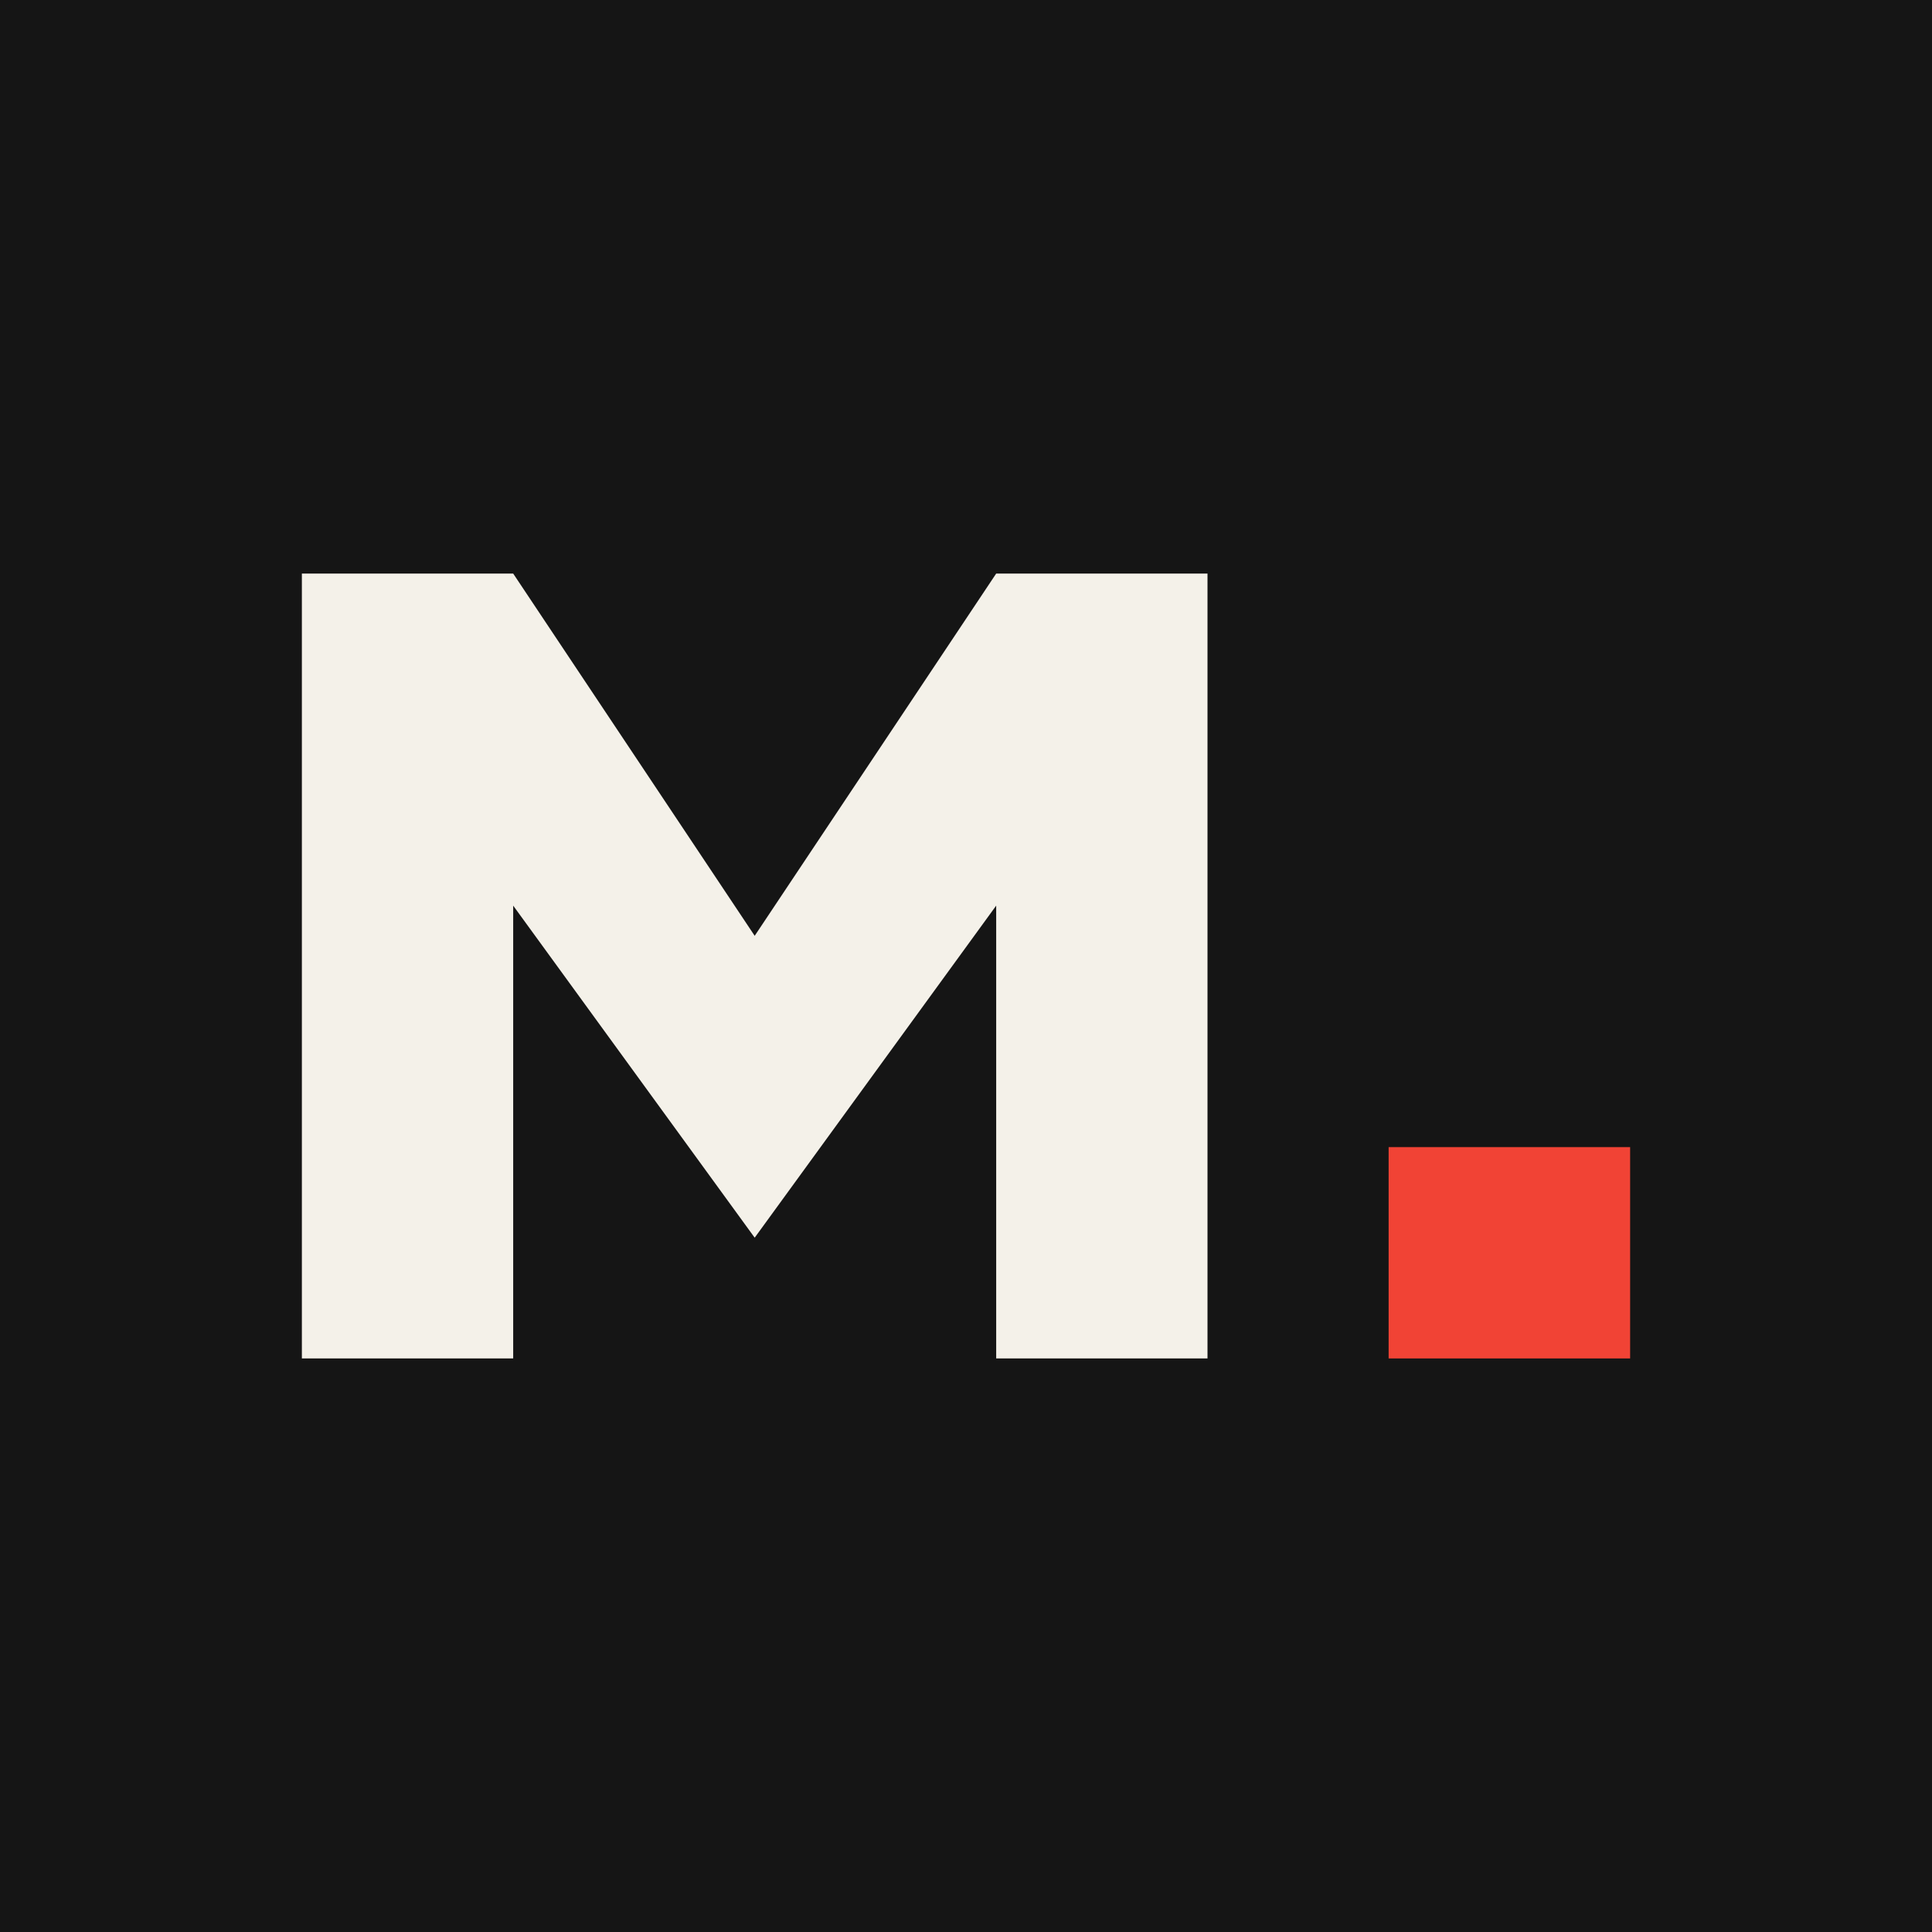
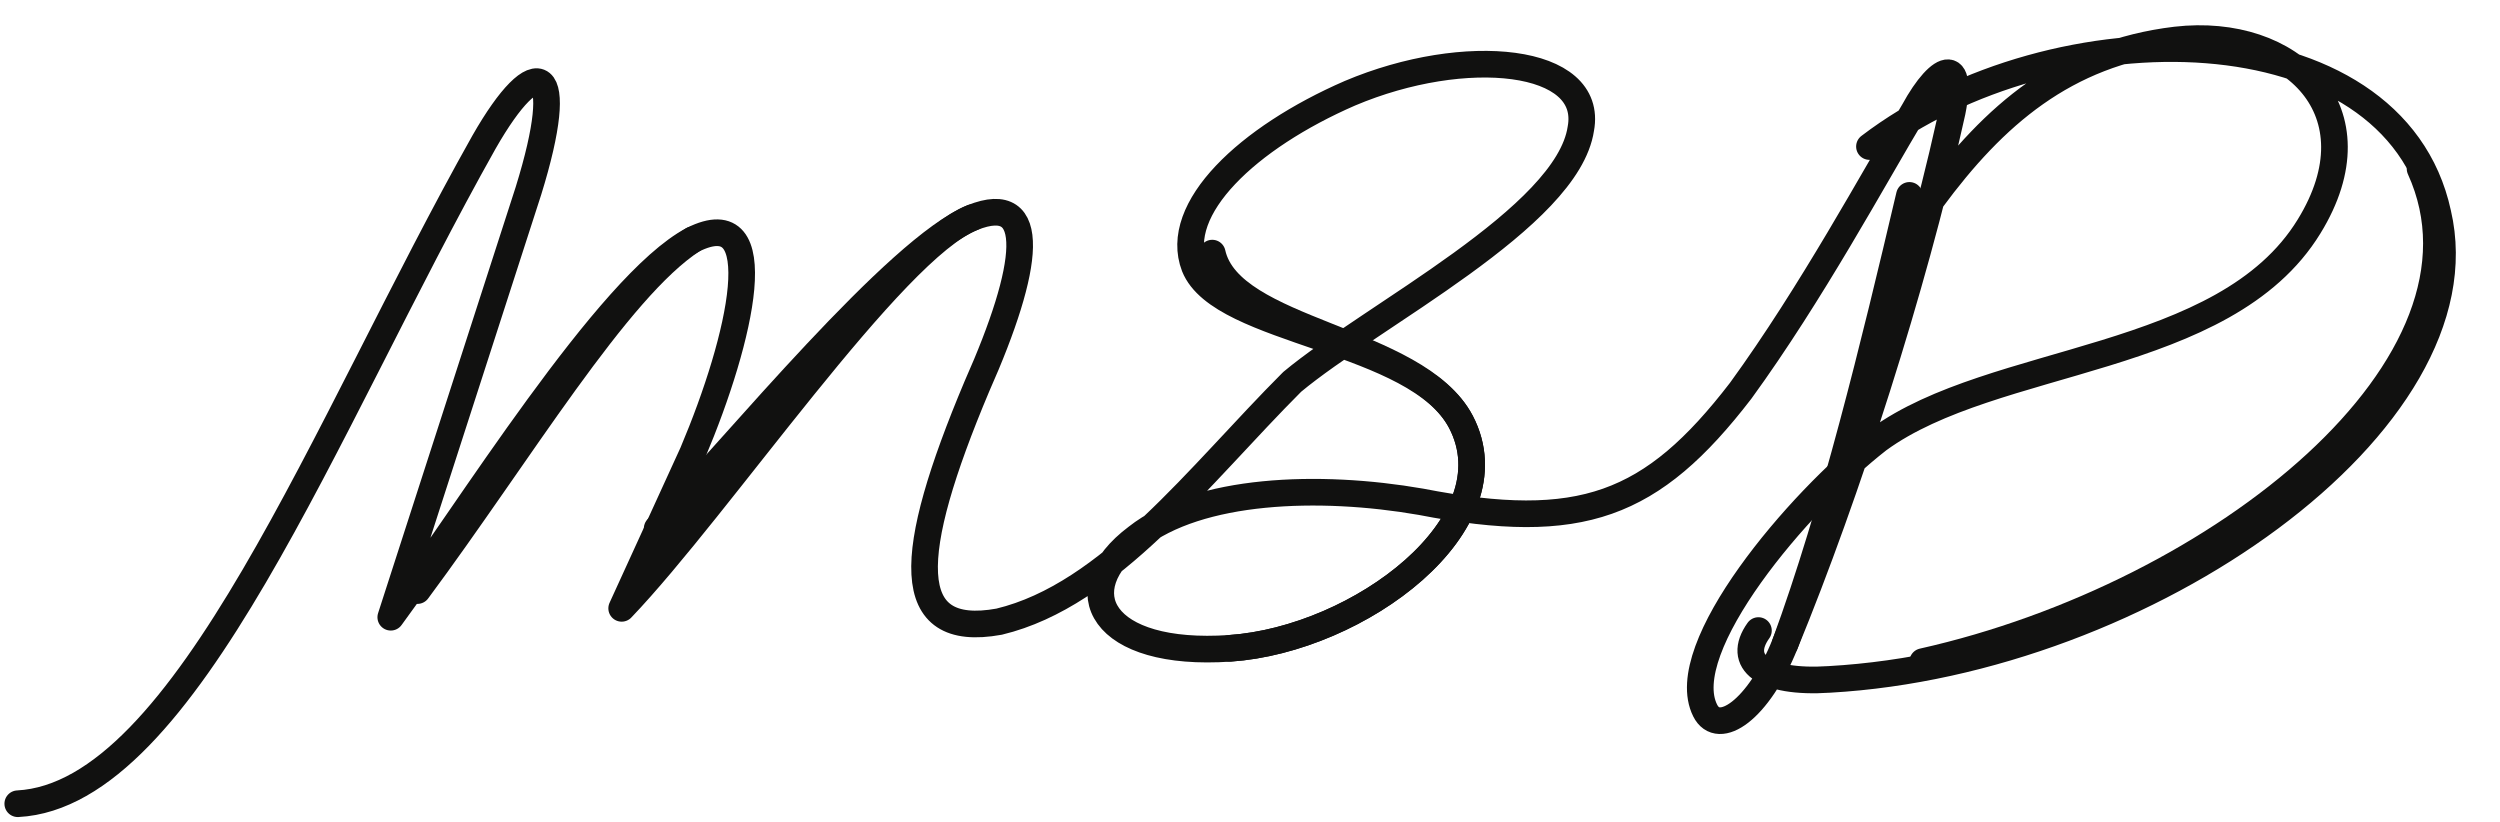
- <svg xmlns="http://www.w3.org/2000/svg" viewBox="0 0 64 64">
-   <rect width="64" height="64" fill="#151515" />
-   <path fill="#f4f1e9" d="M10 45V19h7l8 12 8-12h7v26h-7V30l-8 11-8-11v15z" />
-   <path fill="#f14335" d="M46 38h8v7h-8z" />
+ <svg xmlns="http://www.w3.org/2000/svg" viewBox="18 28 563 185">
+   <style>svg{color:#111110}@media(prefers-color-scheme:dark){svg{color:#F2F0EB}}</style>
+   <g fill="none" stroke="currentColor" stroke-width="6" stroke-linecap="round" stroke-linejoin="round">
+     <path d="M22 209C60 207 91 124 127 60C139 39 146 42 137 71L106 167C123 144 155 92 174 82C192 73 185 104 174 130L158 165C180 142 219 84 237 77C252 71 250 88 238 115C222 153 221 172 243 168C268 162 288 135 309 114M309 114C327 99 371 77 374 57C377 41 348 38 322 49C299 59 282 75 287 88C293 103 337 104 347 123C359 146 324 172 295 174C266 176 258 161 274 149C288 138 315 137 338 141C374 148 390 142 410 116M410 116C426 94 440 68 449 53C455 42 461 40 457 56C449 92 434 139 420 173C414 188 405 194 402 188C395 174 423 141 441 127C467 108 519 110 538 79C554 53 534 34 508 37C483 40 467 54 453 73M439 61C481 29 557 30 567 76C578 123 501 177 430 181C415 182 409 177 414 170" />
+     <path d="M112 161C135 130 157 93 174 82M166 147C184 128 220 84 237 77M291 85C295 103 337 104 347 123C359 146 324 172 295 174M448 72C440 106 431 143 420 173M563 66C583 110 518 162 451 177" />
+   </g>
</svg>
